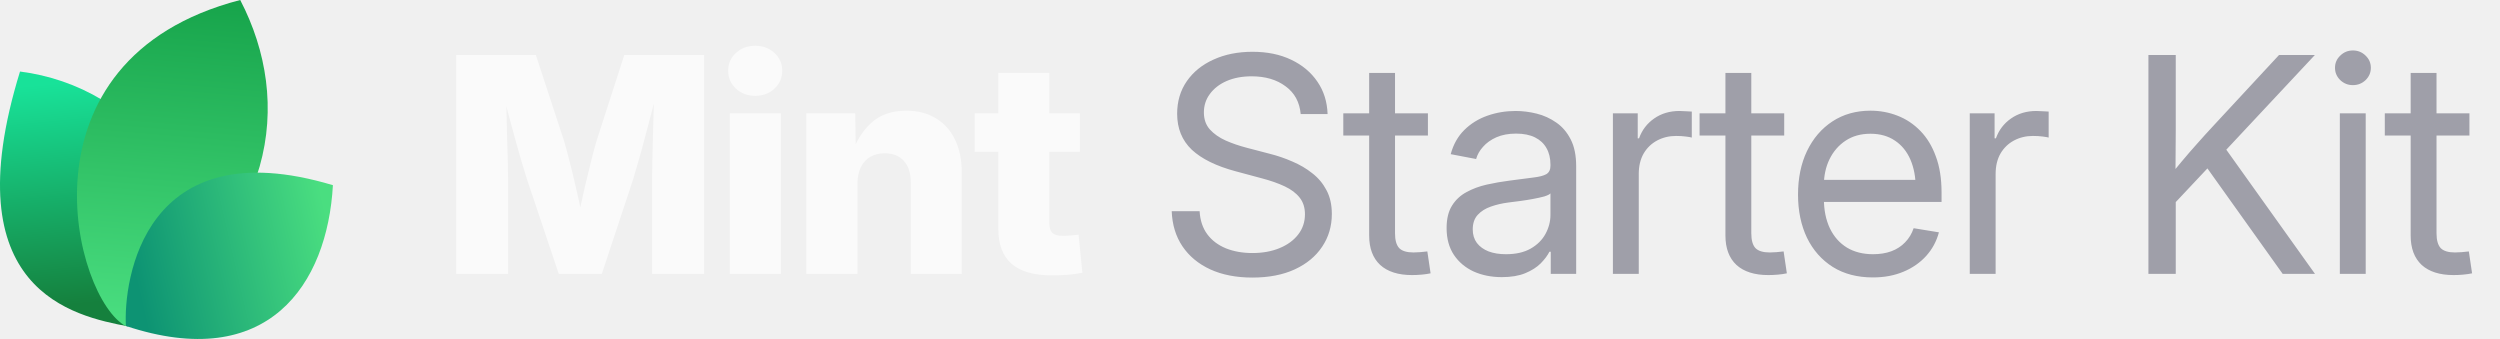
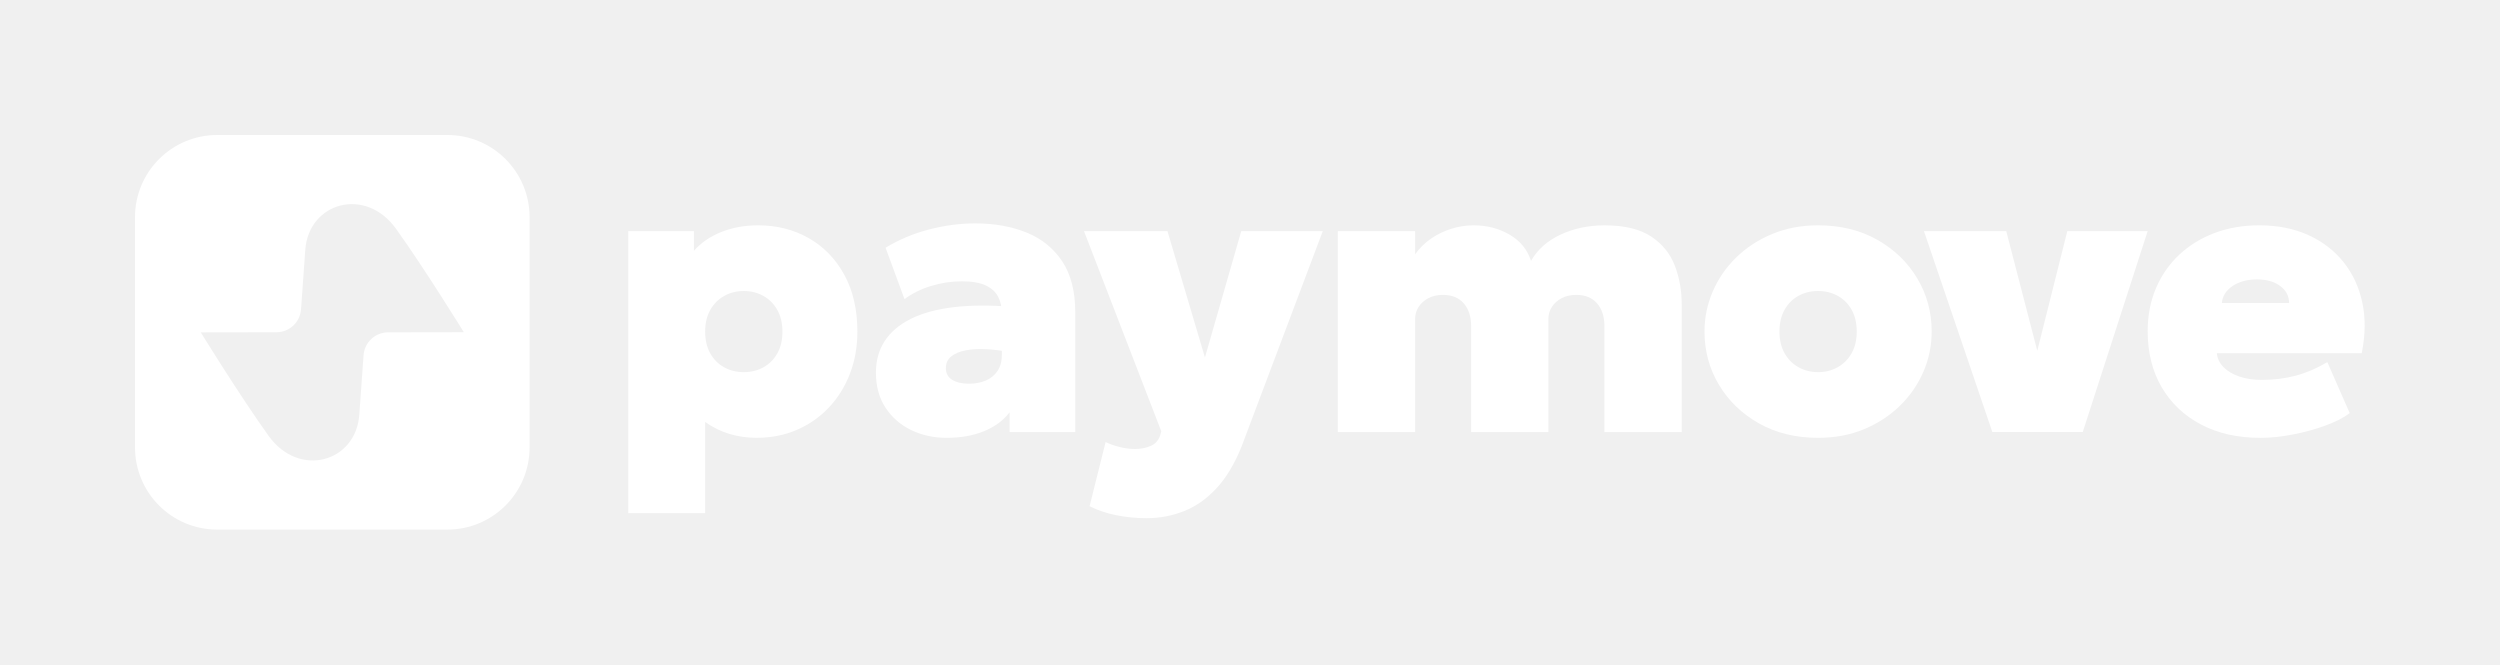
- <svg xmlns="http://www.w3.org/2000/svg" width="177" height="24" viewBox="0 0 177 24" fill="none">
-   <path d="M9.061 23.108C5.268 22.377 -3.391 20.627 1.417 5.064C9.634 6.099 16.973 14.064 9.061 23.108Z" fill="url(#paint0_linear_17557_2145)" />
-   <path d="M8.919 23.094C5.276 21.222 0.784 4.209 17.007 0C20.757 7.193 19.621 16.545 8.919 23.094Z" fill="url(#paint1_linear_17557_2145)" />
-   <path d="M8.914 23.079C8.735 19.882 10.159 9.085 23.57 13.111C23.181 20.123 18.984 26.418 8.914 23.079Z" fill="url(#paint2_linear_17557_2145)" />
-   <path d="M32.301 19.392V3.894H37.938L39.925 9.948C40.036 10.315 40.164 10.787 40.31 11.362C40.462 11.938 40.611 12.552 40.757 13.204C40.91 13.855 41.048 14.483 41.173 15.086C41.305 15.682 41.412 16.192 41.495 16.615H40.695C40.771 16.192 40.871 15.682 40.996 15.086C41.128 14.49 41.267 13.866 41.412 13.214C41.565 12.562 41.714 11.948 41.86 11.373C42.005 10.79 42.133 10.315 42.244 9.948L44.2 3.894H49.848V19.392H46.166V12.704C46.166 12.357 46.173 11.917 46.187 11.383C46.2 10.849 46.214 10.27 46.228 9.646C46.249 9.022 46.266 8.391 46.28 7.753C46.301 7.115 46.311 6.519 46.311 5.964H46.623C46.485 6.561 46.332 7.181 46.166 7.826C45.999 8.471 45.833 9.102 45.666 9.719C45.507 10.336 45.351 10.901 45.198 11.414C45.053 11.928 44.928 12.357 44.824 12.704L42.608 19.392H39.561L37.314 12.704C37.203 12.357 37.072 11.928 36.919 11.414C36.773 10.901 36.614 10.34 36.441 9.729C36.274 9.112 36.104 8.481 35.931 7.836C35.764 7.192 35.608 6.567 35.463 5.964H35.827C35.834 6.512 35.844 7.105 35.858 7.743C35.872 8.374 35.886 9.005 35.9 9.636C35.92 10.26 35.938 10.839 35.952 11.373C35.965 11.907 35.972 12.351 35.972 12.704V19.392H32.301ZM51.668 19.392V8.024H55.288V19.392H51.668ZM53.468 6.786C52.927 6.786 52.473 6.616 52.105 6.276C51.738 5.93 51.554 5.507 51.554 5.007C51.554 4.508 51.738 4.088 52.105 3.749C52.473 3.409 52.927 3.239 53.468 3.239C54.009 3.239 54.463 3.409 54.83 3.749C55.198 4.082 55.382 4.501 55.382 5.007C55.382 5.507 55.198 5.93 54.83 6.276C54.463 6.616 54.009 6.786 53.468 6.786ZM60.708 13.027V19.392H57.088V8.024H60.551L60.593 10.967H60.281C60.593 10.024 61.061 9.268 61.685 8.7C62.309 8.124 63.138 7.836 64.171 7.836C64.975 7.836 65.672 8.017 66.262 8.377C66.851 8.731 67.302 9.234 67.614 9.885C67.933 10.537 68.092 11.307 68.092 12.194V19.392H64.483V12.912C64.483 12.26 64.32 11.754 63.994 11.394C63.675 11.033 63.221 10.853 62.632 10.853C62.25 10.853 61.914 10.936 61.623 11.102C61.332 11.269 61.106 11.515 60.947 11.841C60.787 12.16 60.708 12.555 60.708 13.027ZM76.456 8.024V10.749H69.008V8.024H76.456ZM70.683 5.163H74.292V15.783C74.292 16.102 74.361 16.334 74.5 16.48C74.646 16.625 74.899 16.698 75.259 16.698C75.405 16.698 75.596 16.688 75.831 16.667C76.074 16.646 76.251 16.629 76.362 16.615L76.632 19.309C76.313 19.378 75.963 19.427 75.582 19.455C75.207 19.482 74.836 19.496 74.469 19.496C73.2 19.496 72.25 19.222 71.619 18.674C70.995 18.127 70.683 17.308 70.683 16.22V5.163Z" fill="#FAFAFA" />
-   <path d="M88.667 19.652C87.523 19.652 86.528 19.458 85.682 19.07C84.843 18.681 84.188 18.137 83.716 17.437C83.245 16.736 82.992 15.908 82.957 14.951H84.933C84.968 15.596 85.148 16.14 85.474 16.584C85.8 17.021 86.24 17.354 86.795 17.582C87.35 17.804 87.974 17.915 88.667 17.915C89.388 17.915 90.026 17.801 90.581 17.572C91.143 17.343 91.583 17.024 91.902 16.615C92.228 16.199 92.391 15.717 92.391 15.169C92.391 14.698 92.266 14.306 92.017 13.994C91.767 13.675 91.413 13.408 90.956 13.193C90.498 12.978 89.954 12.787 89.323 12.621L87.502 12.132C86.123 11.765 85.082 11.255 84.382 10.603C83.689 9.944 83.342 9.095 83.342 8.055C83.342 7.174 83.571 6.404 84.028 5.746C84.486 5.087 85.117 4.577 85.921 4.217C86.726 3.849 87.645 3.666 88.678 3.666C89.718 3.666 90.63 3.853 91.413 4.227C92.204 4.602 92.824 5.122 93.275 5.787C93.726 6.446 93.965 7.209 93.993 8.076H92.089C92.013 7.23 91.656 6.574 91.018 6.11C90.387 5.638 89.586 5.403 88.615 5.403C87.95 5.403 87.36 5.513 86.847 5.735C86.341 5.957 85.946 6.262 85.661 6.651C85.377 7.032 85.235 7.469 85.235 7.961C85.235 8.447 85.377 8.849 85.661 9.168C85.946 9.48 86.317 9.74 86.774 9.948C87.232 10.149 87.724 10.319 88.251 10.457L89.884 10.884C90.439 11.023 90.977 11.206 91.496 11.435C92.023 11.657 92.495 11.934 92.911 12.267C93.334 12.593 93.67 12.995 93.92 13.474C94.17 13.945 94.294 14.504 94.294 15.149C94.294 16.015 94.066 16.788 93.608 17.468C93.157 18.148 92.512 18.681 91.673 19.07C90.834 19.458 89.832 19.652 88.667 19.652ZM101.097 8.024V9.594H95.106V8.024H101.097ZM96.937 5.163H98.767V16.521C98.767 17 98.865 17.347 99.059 17.562C99.26 17.77 99.6 17.874 100.078 17.874C100.21 17.874 100.366 17.867 100.546 17.853C100.733 17.832 100.903 17.815 101.056 17.801L101.285 19.351C101.097 19.392 100.886 19.423 100.65 19.444C100.414 19.465 100.189 19.475 99.974 19.475C98.996 19.475 98.244 19.236 97.717 18.758C97.197 18.272 96.937 17.579 96.937 16.677V5.163ZM106.33 19.621C105.595 19.621 104.932 19.489 104.343 19.226C103.754 18.955 103.285 18.564 102.939 18.05C102.592 17.53 102.419 16.896 102.419 16.147C102.419 15.495 102.547 14.965 102.804 14.556C103.06 14.146 103.403 13.828 103.833 13.599C104.263 13.363 104.742 13.186 105.269 13.068C105.796 12.95 106.333 12.857 106.881 12.787C107.574 12.69 108.132 12.617 108.555 12.569C108.978 12.52 109.287 12.441 109.481 12.33C109.675 12.212 109.772 12.014 109.772 11.737V11.654C109.772 11.203 109.679 10.815 109.492 10.489C109.311 10.163 109.041 9.91 108.68 9.729C108.32 9.549 107.872 9.459 107.338 9.459C106.805 9.459 106.34 9.546 105.945 9.719C105.556 9.892 105.241 10.118 104.998 10.395C104.755 10.665 104.593 10.953 104.509 11.258L102.71 10.915C102.897 10.222 103.22 9.65 103.677 9.199C104.135 8.748 104.679 8.412 105.31 8.19C105.941 7.968 106.607 7.857 107.307 7.857C107.8 7.857 108.295 7.92 108.795 8.044C109.301 8.169 109.765 8.381 110.188 8.679C110.611 8.97 110.951 9.369 111.208 9.875C111.464 10.374 111.593 11.005 111.593 11.768V19.392H109.793V17.822H109.7C109.568 18.085 109.363 18.359 109.086 18.643C108.809 18.921 108.444 19.153 107.994 19.34C107.543 19.527 106.988 19.621 106.33 19.621ZM106.621 17.998C107.321 17.998 107.904 17.867 108.368 17.603C108.84 17.333 109.19 16.986 109.419 16.563C109.654 16.133 109.772 15.682 109.772 15.211V13.692C109.703 13.769 109.554 13.841 109.325 13.911C109.096 13.973 108.829 14.032 108.524 14.088C108.226 14.143 107.921 14.192 107.609 14.233C107.304 14.275 107.033 14.309 106.798 14.337C106.354 14.393 105.938 14.49 105.549 14.628C105.168 14.76 104.86 14.954 104.624 15.211C104.388 15.467 104.27 15.811 104.27 16.241C104.27 16.615 104.367 16.934 104.561 17.198C104.762 17.461 105.04 17.662 105.393 17.801C105.747 17.933 106.156 17.998 106.621 17.998ZM114.193 19.392V8.024H115.951V9.792H116.045C116.253 9.209 116.61 8.741 117.116 8.388C117.622 8.034 118.219 7.857 118.905 7.857C119.058 7.857 119.217 7.864 119.384 7.878C119.55 7.885 119.682 7.892 119.779 7.899V9.74C119.716 9.719 119.578 9.695 119.363 9.667C119.155 9.639 118.922 9.625 118.666 9.625C118.174 9.625 117.726 9.733 117.324 9.948C116.922 10.163 116.603 10.471 116.367 10.874C116.138 11.276 116.024 11.758 116.024 12.319V19.392H114.193ZM126.322 8.024V9.594H120.33V8.024H126.322ZM122.161 5.163H123.992V16.521C123.992 17 124.089 17.347 124.283 17.562C124.484 17.77 124.824 17.874 125.302 17.874C125.434 17.874 125.59 17.867 125.77 17.853C125.958 17.832 126.127 17.815 126.28 17.801L126.509 19.351C126.322 19.392 126.11 19.423 125.874 19.444C125.639 19.465 125.413 19.475 125.198 19.475C124.221 19.475 123.468 19.236 122.941 18.758C122.421 18.272 122.161 17.579 122.161 16.677V5.163ZM132.604 19.642C131.502 19.642 130.555 19.396 129.765 18.903C128.974 18.404 128.364 17.714 127.934 16.834C127.511 15.946 127.3 14.927 127.3 13.775C127.3 12.611 127.511 11.584 127.934 10.697C128.364 9.802 128.964 9.102 129.734 8.596C130.51 8.089 131.408 7.836 132.428 7.836C133.1 7.836 133.738 7.954 134.341 8.19C134.952 8.426 135.489 8.783 135.954 9.261C136.425 9.74 136.793 10.343 137.056 11.071C137.327 11.792 137.462 12.645 137.462 13.63V14.296H128.433V12.735H136.463L135.631 13.297C135.631 12.541 135.506 11.876 135.257 11.3C135.007 10.725 134.643 10.277 134.165 9.958C133.686 9.632 133.107 9.469 132.428 9.469C131.748 9.469 131.162 9.632 130.67 9.958C130.177 10.284 129.796 10.725 129.526 11.279C129.262 11.827 129.13 12.441 129.13 13.12V14.046C129.13 14.864 129.273 15.572 129.557 16.168C129.841 16.757 130.243 17.211 130.763 17.53C131.283 17.842 131.901 17.998 132.615 17.998C133.093 17.998 133.523 17.929 133.905 17.79C134.293 17.645 134.619 17.433 134.882 17.156C135.153 16.879 135.354 16.546 135.486 16.157L137.275 16.449C137.108 17.08 136.81 17.634 136.38 18.113C135.95 18.591 135.413 18.966 134.768 19.236C134.123 19.507 133.402 19.642 132.604 19.642ZM139.459 19.392V8.024H141.217V9.792H141.311C141.519 9.209 141.876 8.741 142.382 8.388C142.888 8.034 143.485 7.857 144.171 7.857C144.324 7.857 144.483 7.864 144.649 7.878C144.816 7.885 144.948 7.892 145.045 7.899V9.74C144.982 9.719 144.844 9.695 144.629 9.667C144.421 9.639 144.188 9.625 143.932 9.625C143.439 9.625 142.992 9.733 142.59 9.948C142.188 10.163 141.869 10.471 141.633 10.874C141.404 11.276 141.29 11.758 141.29 12.319V19.392H139.459ZM153.429 14.961V12.715C153.783 12.257 154.136 11.82 154.49 11.404C154.844 10.981 155.204 10.565 155.572 10.156C155.939 9.74 156.314 9.327 156.695 8.918L161.355 3.894H163.893L157.277 10.967H157.184L153.429 14.961ZM152.108 19.392V3.894H154.043V9.241L154.022 12.559L154.043 13.505V19.392H152.108ZM161.615 19.392L155.967 11.477L157.173 9.969L163.903 19.392H161.615ZM165.661 19.392V8.024H167.492V19.392H165.661ZM166.587 6.027C166.24 6.027 165.942 5.909 165.692 5.673C165.443 5.43 165.318 5.139 165.318 4.799C165.318 4.459 165.443 4.172 165.692 3.936C165.942 3.693 166.24 3.572 166.587 3.572C166.934 3.572 167.232 3.693 167.482 3.936C167.731 4.172 167.856 4.459 167.856 4.799C167.856 5.139 167.731 5.43 167.482 5.673C167.232 5.909 166.934 6.027 166.587 6.027ZM174.836 8.024V9.594H168.844V8.024H174.836ZM170.675 5.163H172.506V16.521C172.506 17 172.603 17.347 172.797 17.562C172.998 17.77 173.338 17.874 173.816 17.874C173.948 17.874 174.104 17.867 174.284 17.853C174.472 17.832 174.641 17.815 174.794 17.801L175.023 19.351C174.836 19.392 174.624 19.423 174.388 19.444C174.153 19.465 173.927 19.475 173.712 19.475C172.735 19.475 171.982 19.236 171.455 18.758C170.935 18.272 170.675 17.579 170.675 16.677V5.163Z" fill="#9F9FA9" />
-   <defs>
-     <linearGradient id="paint0_linear_17557_2145" x1="3.776" y1="5.916" x2="5.232" y2="21.559" gradientUnits="userSpaceOnUse">
-       <stop stop-color="#18E299" />
-       <stop offset="1" stop-color="#15803D" />
-     </linearGradient>
-     <linearGradient id="paint1_linear_17557_2145" x1="12.171" y1="-0.718" x2="10.19" y2="22.983" gradientUnits="userSpaceOnUse">
-       <stop stop-color="#16A34A" />
-       <stop offset="1" stop-color="#4ADE80" />
-     </linearGradient>
-     <linearGradient id="paint2_linear_17557_2145" x1="23.133" y1="15.353" x2="9.338" y2="18.52" gradientUnits="userSpaceOnUse">
-       <stop stop-color="#4ADE80" />
-       <stop offset="1" stop-color="#0D9373" />
-     </linearGradient>
-   </defs>
+ <svg xmlns="http://www.w3.org/2000/svg" width="1926" height="512" viewBox="0 0 1926 512" fill="none">
+   <path d="M484 395.349V178.052H534.603V193.236C539.955 187.093 546.937 182.28 555.519 178.796C564.101 175.329 573.601 173.587 584.019 173.587C598.507 173.587 611.522 176.88 623.096 183.483C634.654 190.085 643.79 199.506 650.487 211.761C657.185 224.016 660.526 238.583 660.526 255.445C660.526 267.162 658.61 277.976 654.794 287.888C650.978 297.816 645.595 306.476 638.644 313.855C631.693 321.249 623.492 326.996 614.008 331.113C604.523 335.23 594.137 337.288 582.832 337.288C575.58 337.288 568.645 336.29 561.995 334.311C555.345 332.332 549.091 329.245 543.248 325.081V395.333H484.016L484 395.349ZM573.015 286.701C578.667 286.701 583.75 285.434 588.278 282.9C592.791 280.367 596.337 276.773 598.918 272.118C601.499 267.447 602.782 261.905 602.782 255.445C602.782 248.985 601.467 243.444 598.839 238.773C596.211 234.118 592.632 230.508 588.12 227.99C583.607 225.457 578.572 224.191 573.015 224.191C567.457 224.191 562.422 225.457 557.91 227.99C553.397 230.524 549.819 234.118 547.191 238.773C544.563 243.444 543.248 249.001 543.248 255.445C543.248 261.89 544.531 267.447 547.112 272.118C549.692 276.789 553.239 280.383 557.752 282.9C562.264 285.434 567.347 286.701 573.015 286.701Z" fill="white" />
+   <path d="M729.275 337.304C719.348 337.304 710.275 335.325 702.042 331.351C693.809 327.392 687.206 321.661 682.25 314.156C677.294 306.666 674.809 297.61 674.809 286.986C674.809 277.755 677.057 269.68 681.585 262.729C686.098 255.778 692.764 250.11 701.599 245.692C710.434 241.275 721.374 238.282 734.421 236.683C747.468 235.1 762.525 234.989 779.594 236.382L779.894 271.801C773.149 270.313 766.689 269.395 760.546 269.046C754.387 268.698 748.94 268.967 744.174 269.87C739.409 270.756 735.64 272.324 732.869 274.556C730.083 276.789 728.705 279.797 728.705 283.566C728.705 287.635 730.336 290.659 733.614 292.638C736.891 294.617 741.15 295.615 746.407 295.615C751.173 295.615 755.464 294.823 759.279 293.24C763.095 291.656 766.151 289.202 768.431 285.877C770.711 282.552 771.851 278.261 771.851 273.005V241.449C771.851 236.683 770.901 232.44 769.017 228.719C767.133 224.998 763.95 222.069 759.485 219.931C755.02 217.794 748.814 216.733 740.881 216.733C732.949 216.733 725.079 217.921 717.289 220.311C709.499 222.686 702.675 226.075 696.817 230.429L682.234 190.846C692.558 184.591 703.72 179.905 715.722 176.786C727.724 173.666 739.583 172.099 751.299 172.099C766.088 172.099 779.277 174.458 790.883 179.161C802.489 183.879 811.64 191.273 818.338 201.343C825.035 211.413 828.376 224.491 828.376 240.562V332.839H777.773V317.655C773.007 323.909 766.468 328.738 758.124 332.174C749.795 335.594 740.169 337.304 729.244 337.304H729.275Z" fill="white" />
+   <path d="M883.318 399.212C875.275 399.212 867.469 398.436 859.869 396.9C852.285 395.364 845.461 393.053 839.412 389.981L851.762 340.565C855.04 342.148 858.713 343.447 862.782 344.428C866.851 345.426 870.715 345.917 874.388 345.917C878.853 345.917 882.954 345.093 886.675 343.463C890.395 341.832 892.85 338.871 894.037 334.612L894.639 332.237L835.105 178.052H899.405L928.285 275.395L956.262 178.052H1019.07L956.563 343.858C951.1 357.443 944.577 368.289 936.993 376.38C929.409 384.471 921.049 390.298 911.913 393.86C902.777 397.438 893.261 399.212 883.334 399.212H883.318Z" fill="white" />
+   <path d="M1030.66 332.839V178.052H1090.2V195.912C1093.57 191.146 1097.69 187.109 1102.55 183.784C1107.41 180.459 1112.65 177.926 1118.25 176.2C1123.86 174.458 1129.5 173.587 1135.15 173.587C1145.57 173.587 1154.86 175.994 1163.05 180.807C1171.23 185.62 1176.71 192.35 1179.5 200.979C1184.56 192.144 1192.2 185.383 1202.42 180.665C1212.64 175.946 1223.86 173.603 1236.05 173.603C1251.43 173.603 1263.45 176.485 1272.07 182.232C1280.7 187.98 1286.78 195.485 1290.3 204.7C1293.81 213.931 1295.59 223.795 1295.59 234.324V332.855H1236.05V251.297C1236.05 243.95 1234.17 238.108 1230.4 233.738C1226.63 229.368 1221.27 227.183 1214.33 227.183C1209.96 227.183 1206.16 228.054 1202.95 229.796C1199.72 231.537 1197.25 233.786 1195.5 236.572C1193.76 239.359 1192.89 242.383 1192.89 245.645V332.855H1133.36V251.297C1133.36 243.95 1131.47 238.108 1127.71 233.738C1123.94 229.368 1118.57 227.183 1111.64 227.183C1107.27 227.183 1103.47 228.054 1100.25 229.796C1097.02 231.537 1094.55 233.786 1092.81 236.572C1091.07 239.359 1090.2 242.383 1090.2 245.645V332.855H1030.66V332.839Z" fill="white" />
+   <path d="M1400.66 337.304C1383.4 337.304 1368.19 333.583 1355.04 326.141C1341.9 318.7 1331.63 308.788 1324.23 296.375C1316.84 283.977 1313.15 270.329 1313.15 255.445C1313.15 244.726 1315.25 234.466 1319.48 224.634C1323.69 214.817 1329.69 206.077 1337.48 198.445C1345.27 190.798 1354.52 184.75 1365.24 180.285C1375.96 175.82 1387.76 173.587 1400.66 173.587C1417.92 173.587 1433.13 177.308 1446.28 184.75C1459.42 192.191 1469.69 202.119 1477.09 214.516C1484.48 226.914 1488.17 240.562 1488.17 255.445C1488.17 266.165 1486.06 276.425 1481.85 286.257C1477.64 296.074 1471.62 304.814 1463.85 312.445C1456.06 320.093 1446.83 326.141 1436.17 330.606C1425.5 335.071 1413.67 337.304 1400.68 337.304H1400.66ZM1400.66 286.701C1406.22 286.701 1411.25 285.434 1415.76 282.9C1420.28 280.367 1423.86 276.773 1426.48 272.118C1429.11 267.447 1430.43 261.905 1430.43 255.445C1430.43 248.985 1429.13 243.444 1426.56 238.773C1423.98 234.118 1420.44 230.508 1415.92 227.99C1411.41 225.457 1406.33 224.19 1400.66 224.19C1394.99 224.19 1389.92 225.457 1385.4 227.99C1380.88 230.524 1377.34 234.118 1374.76 238.773C1372.18 243.444 1370.89 249.001 1370.89 255.445C1370.89 261.89 1372.21 267.447 1374.84 272.118C1377.46 276.789 1381.04 280.383 1385.55 282.9C1390.07 285.434 1395.1 286.701 1400.66 286.701Z" fill="white" />
+   <path d="M1534.9 332.838L1482.21 178.052H1545.61L1572.4 281.348H1566.74L1592.65 178.052H1654.56L1604.55 332.838H1534.9Z" fill="white" />
+   <path d="M1741.18 337.304C1723.81 337.304 1708.63 333.884 1695.64 327.028C1682.64 320.188 1672.54 310.609 1665.35 298.306C1658.16 286.004 1654.57 271.611 1654.57 255.145C1654.57 243.143 1656.68 232.155 1660.9 222.18C1665.12 212.205 1671.07 203.607 1678.76 196.355C1686.46 189.12 1695.53 183.515 1706 179.541C1716.46 175.566 1728.01 173.587 1740.59 173.587C1754.68 173.587 1767.21 176.073 1778.18 181.029C1789.14 185.985 1798.19 192.904 1805.34 201.786C1812.48 210.669 1817.34 221.087 1819.92 233.041C1822.5 244.995 1822.34 258.026 1819.47 272.118H1707.85C1708.25 276.187 1709.96 279.766 1712.98 282.837C1716 285.909 1720.06 288.316 1725.11 290.057C1730.17 291.799 1735.92 292.67 1742.37 292.67C1751.79 292.67 1760.57 291.577 1768.71 289.392C1776.85 287.207 1784.94 283.74 1792.97 278.974L1810.23 318.272C1805.67 321.74 1799.46 324.922 1791.62 327.804C1783.79 330.686 1775.39 332.981 1766.46 334.723C1757.53 336.465 1749.1 337.335 1741.16 337.335L1741.18 337.304ZM1711.71 233.421H1763.5C1763.5 228.07 1761.22 223.7 1756.66 220.327C1752.1 216.955 1746.15 215.26 1738.8 215.26C1731.46 215.26 1724.98 216.955 1719.98 220.327C1714.96 223.7 1712.22 228.07 1711.71 233.421Z" fill="white" />
+   <path d="M344.667 104H167.333C132.358 104 104 132.358 104 167.333V344.667C104 379.643 132.358 408 167.333 408H344.667C379.643 408 408 379.643 408 344.667V167.333C408 132.358 379.643 104 344.667 104ZM299.003 256.032C289.044 256.047 280.795 263.743 280.082 273.686L276.805 319.523C274.208 355.972 230.54 368.623 206.933 335.784C184.988 305.226 154.667 256.063 154.667 256.063L212.997 255.968C222.956 255.953 231.205 248.257 231.918 238.314L235.195 192.477C237.792 156.028 281.46 143.378 305.067 176.216C327.012 206.774 357.333 255.937 357.333 255.937L299.003 256.032Z" fill="white" />
</svg>
